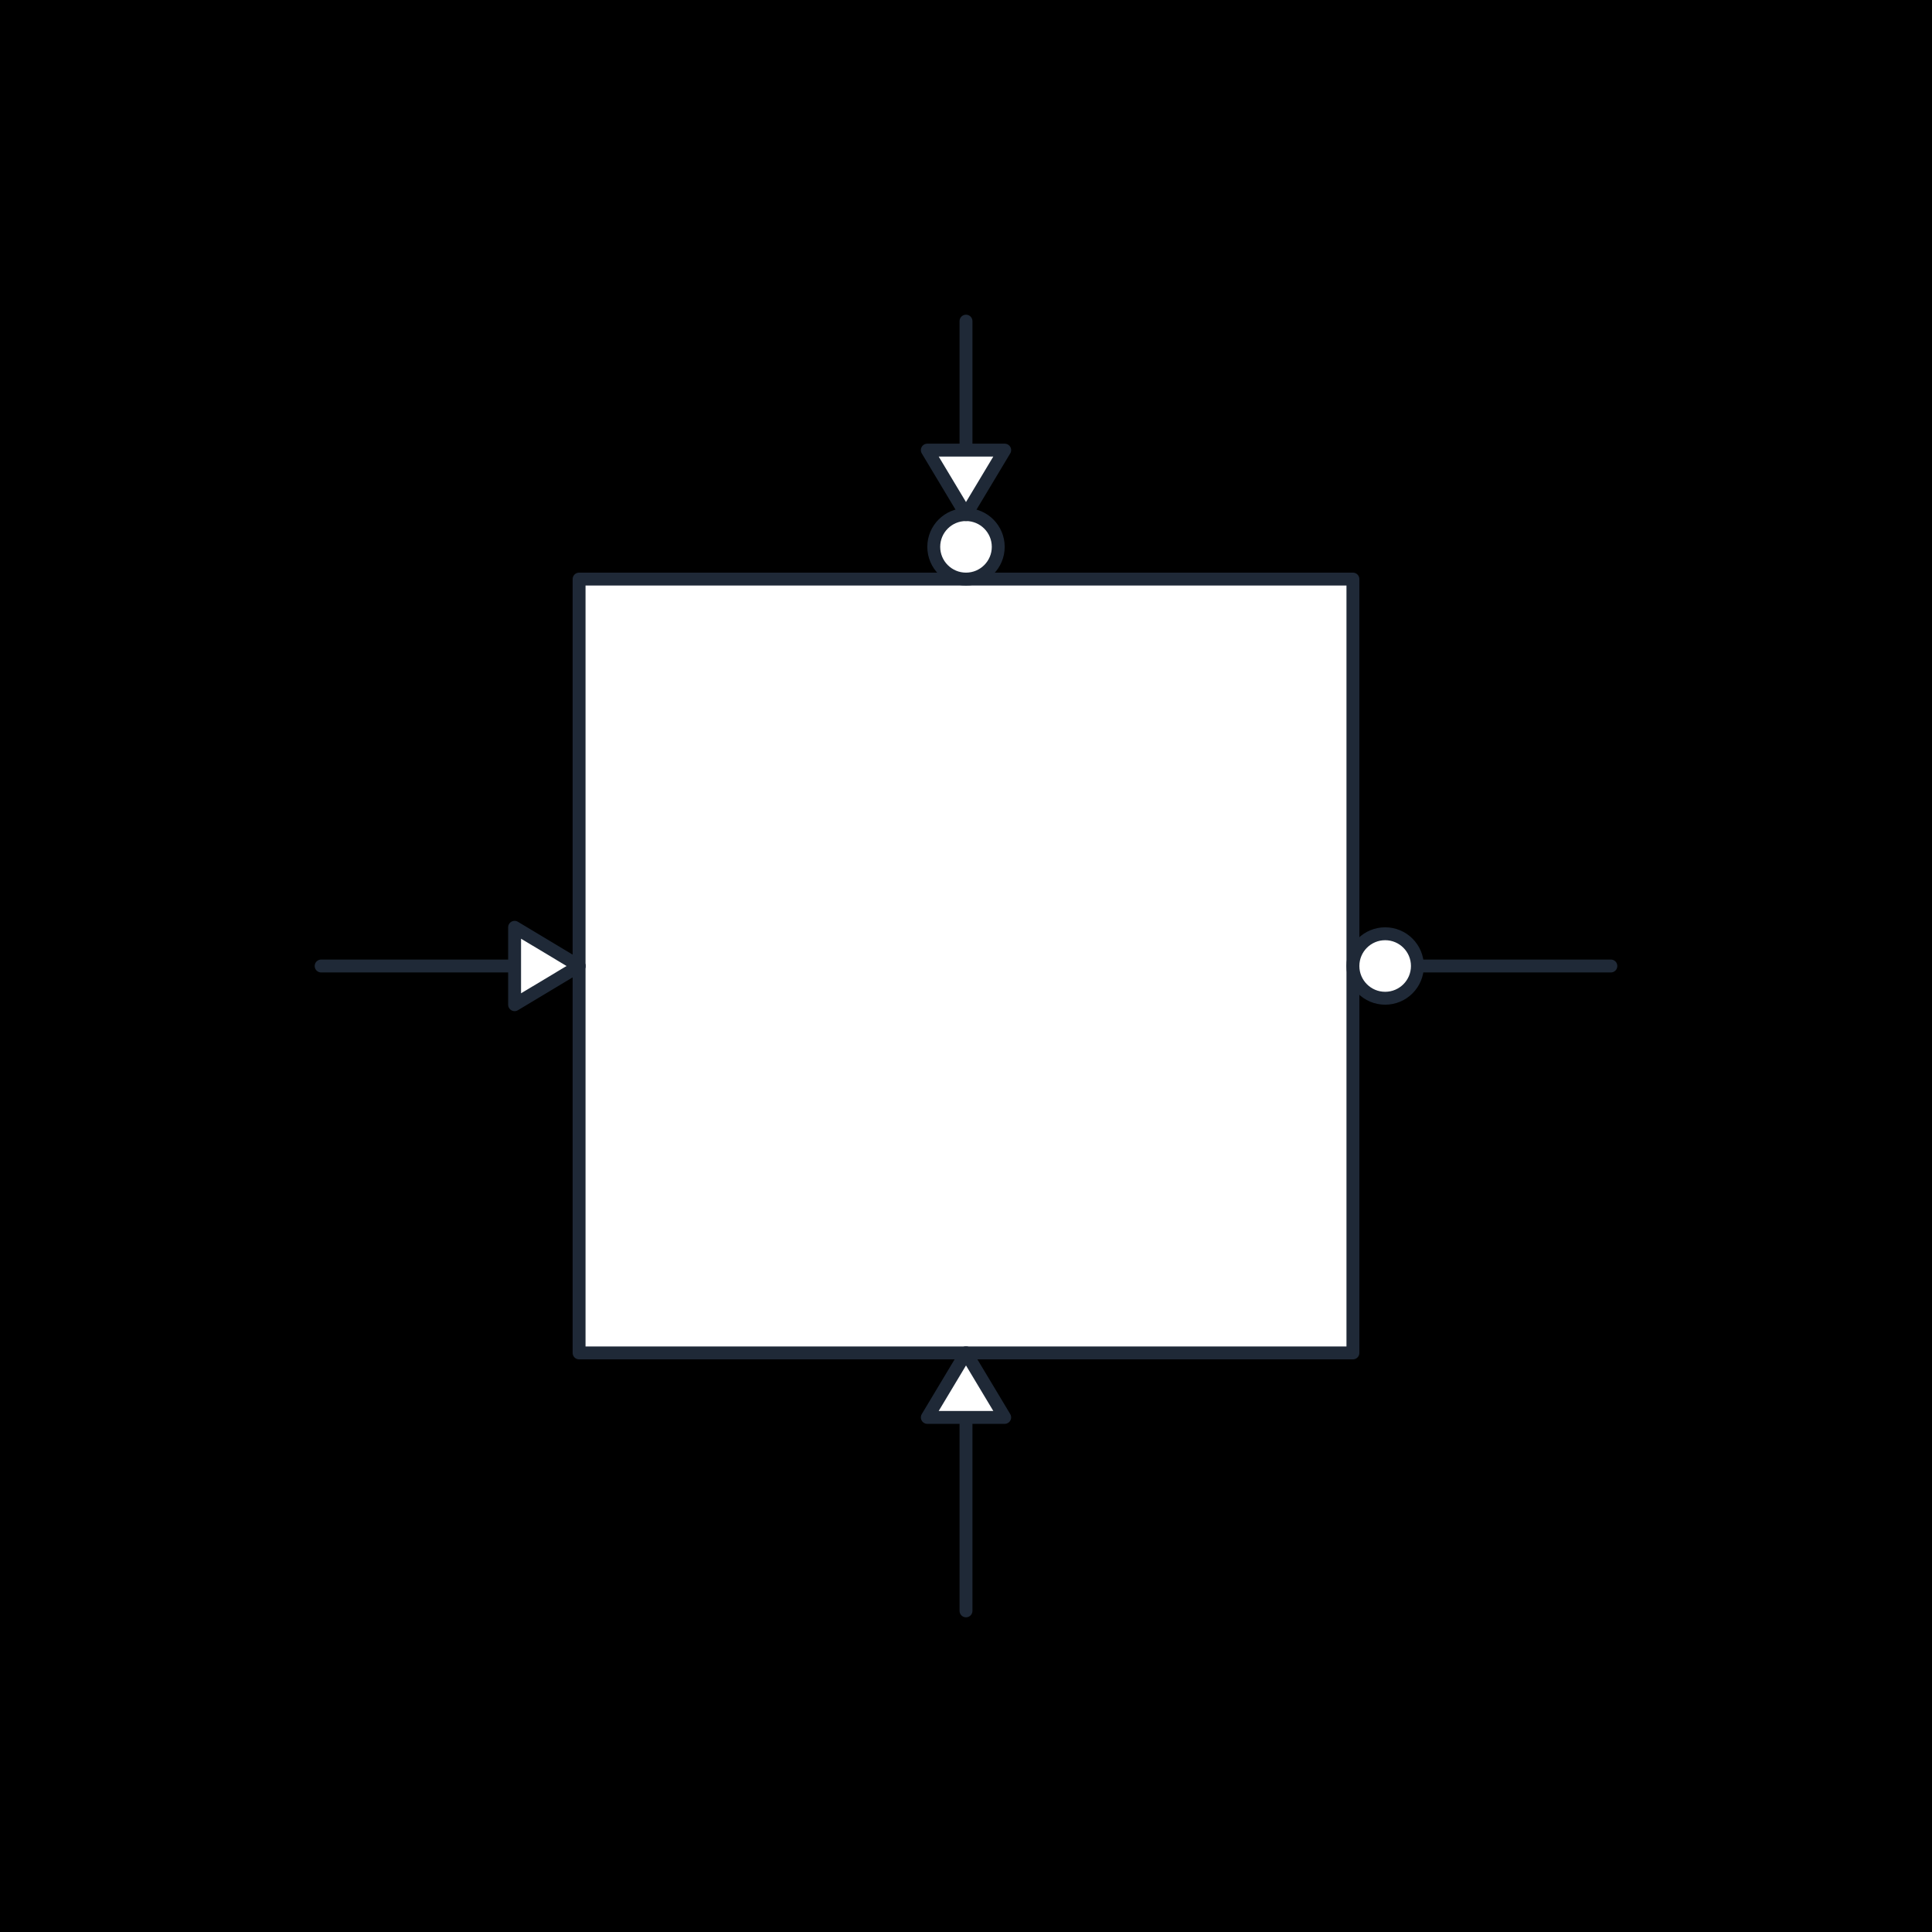
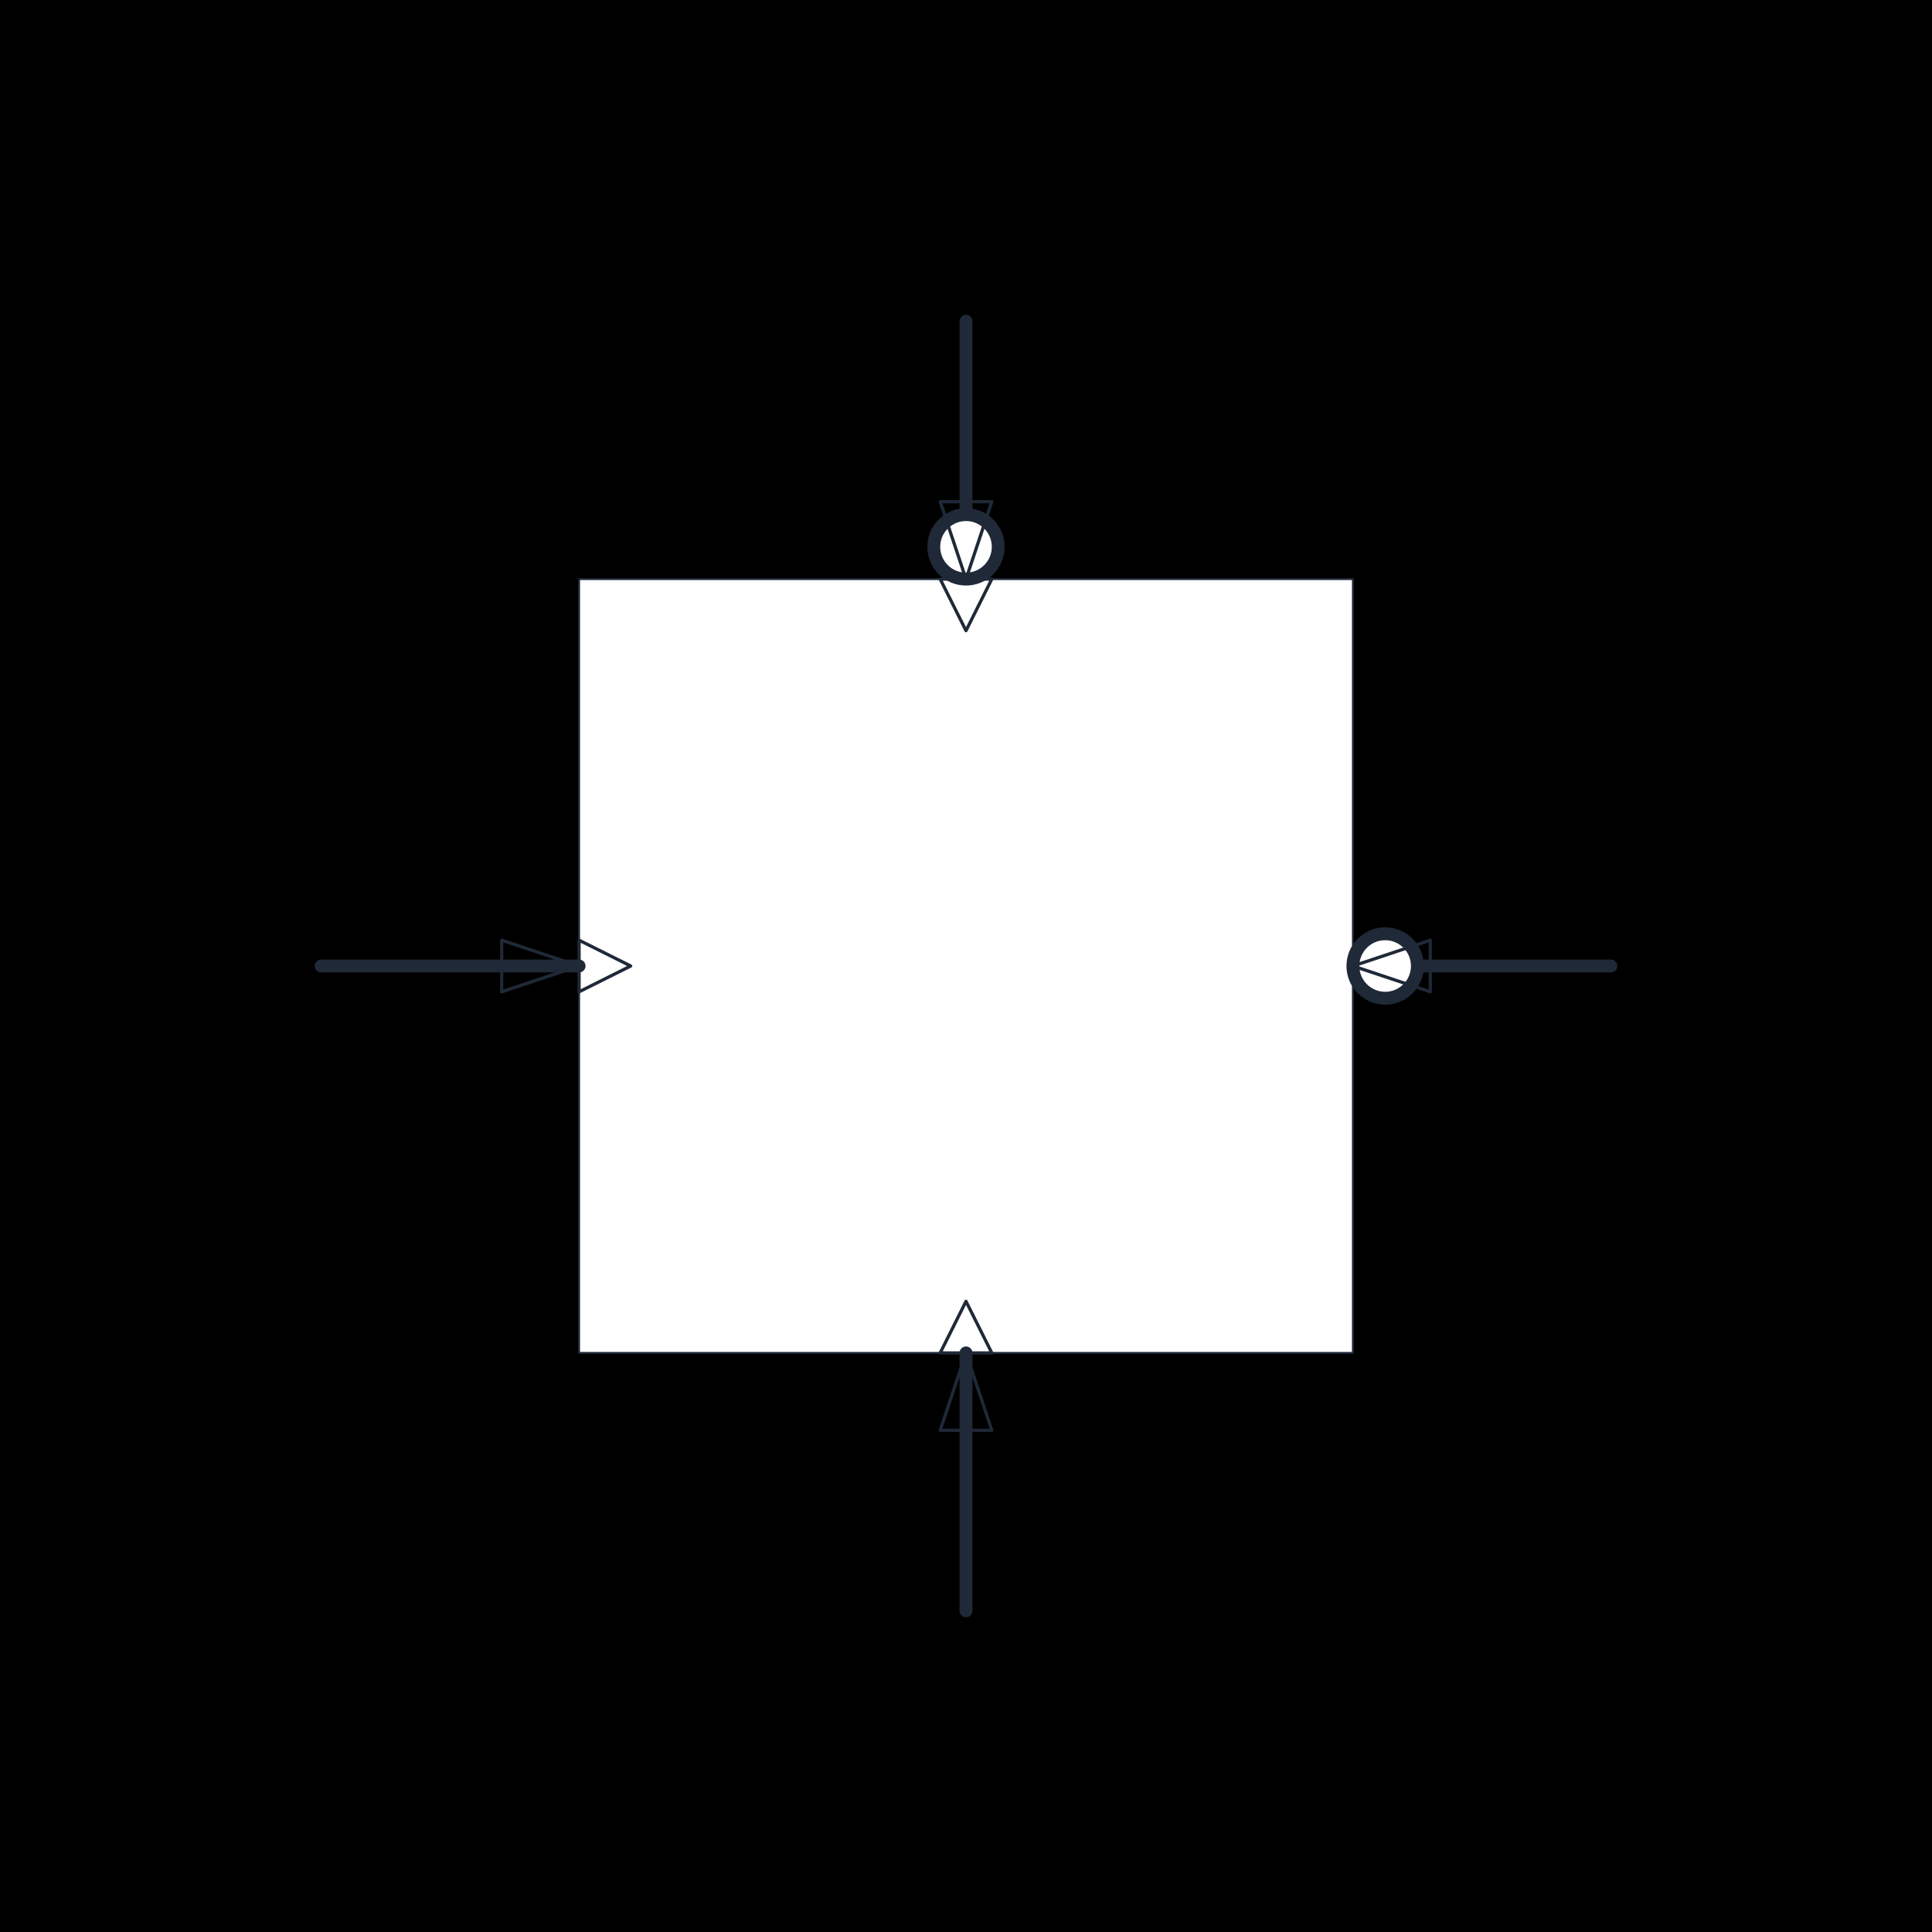
<svg xmlns="http://www.w3.org/2000/svg" width="1000" height="1000" viewBox="0 0 149.8 149.8" role="img" aria-label="Schematic pin symbols" class="altium-sheet" data-renderer="altiumts">
  <rect width="100%" height="100%" fill="#000000" />
  <g stroke-linecap="round" stroke-linejoin="round">
    <defs>
      <clipPath id="altium-sheet-paper">
        <rect x="4.9" y="4.9" width="140" height="140" />
      </clipPath>
    </defs>
    <g data-sheet-content="true" clip-path="url(#altium-sheet-paper)">
-       <rect data-record="14" x="44.9" y="44.9" width="60" height="60" rx="0" fill="#ffffff" stroke="#1f2937" stroke-width="1" />
+       <rect data-record="14" vector-effect="non-scaling-stroke" x="44.9" y="44.9" width="60" height="60" rx="0" fill="#ffffff" stroke="#1f2937" stroke-width="1" />
      <g data-record="2">
        <line x1="44.9" y1="74.9" x2="24.9" y2="74.9" stroke="#1f2937" stroke-width="1" />
-         <polygon class="altium-schematic-pin-clock-symbol" points="44.9,74.9 39.9,71.9 39.9,77.9" fill="#fff" stroke="#1f2937" stroke-width="1" />
+         <polygon class="altium-schematic-pin-clock-symbol" points="48.9,74.9 44.9,72.9 44.9,76.9" fill="none" stroke="#1f2937" stroke-width="0.25" />
+         <polygon class="altium-schematic-pin-electrical-symbol" data-electrical="0" points="44.9,74.9 38.9,72.9 38.9,76.9" fill="none" stroke="#1f2937" stroke-width="0.25" />
      </g>
      <g data-record="2">
        <line x1="109.9" y1="74.9" x2="124.9" y2="74.9" stroke="#1f2937" stroke-width="1" />
        <circle class="altium-schematic-pin-inversion-symbol" cx="107.4" cy="74.9" r="2.5" fill="#fff" stroke="#1f2937" stroke-width="1" />
+         <polygon class="altium-schematic-pin-electrical-symbol" data-electrical="0" points="104.9,74.9 110.9,76.9 110.9,72.9" fill="none" stroke="#1f2937" stroke-width="0.25" />
      </g>
      <g data-record="2">
        <line x1="74.9" y1="39.9" x2="74.9" y2="24.9" stroke="#1f2937" stroke-width="1" />
        <circle class="altium-schematic-pin-inversion-symbol" cx="74.9" cy="42.4" r="2.5" fill="#fff" stroke="#1f2937" stroke-width="1" />
-         <polygon class="altium-schematic-pin-clock-symbol" points="74.9,39.9 77.9,34.9 71.9,34.9" fill="#fff" stroke="#1f2937" stroke-width="1" />
+         <polygon class="altium-schematic-pin-clock-symbol" points="74.9,48.9 76.9,44.9 72.9,44.9" fill="none" stroke="#1f2937" stroke-width="0.25" />
+         <polygon class="altium-schematic-pin-electrical-symbol" data-electrical="0" points="74.9,44.9 76.9,38.9 72.9,38.9" fill="none" stroke="#1f2937" stroke-width="0.25" />
      </g>
      <g data-record="2">
        <line x1="74.9" y1="104.9" x2="74.9" y2="124.9" stroke="#1f2937" stroke-width="1" />
-         <polygon class="altium-schematic-pin-clock-symbol" points="74.9,104.9 71.9,109.9 77.9,109.9" fill="#fff" stroke="#1f2937" stroke-width="1" />
+         <polygon class="altium-schematic-pin-clock-symbol" points="74.9,100.9 72.9,104.9 76.9,104.9" fill="none" stroke="#1f2937" stroke-width="0.25" />
+         <polygon class="altium-schematic-pin-electrical-symbol" data-electrical="0" points="74.9,104.9 72.9,110.9 76.9,110.9" fill="none" stroke="#1f2937" stroke-width="0.25" />
      </g>
    </g>
  </g>
</svg>
